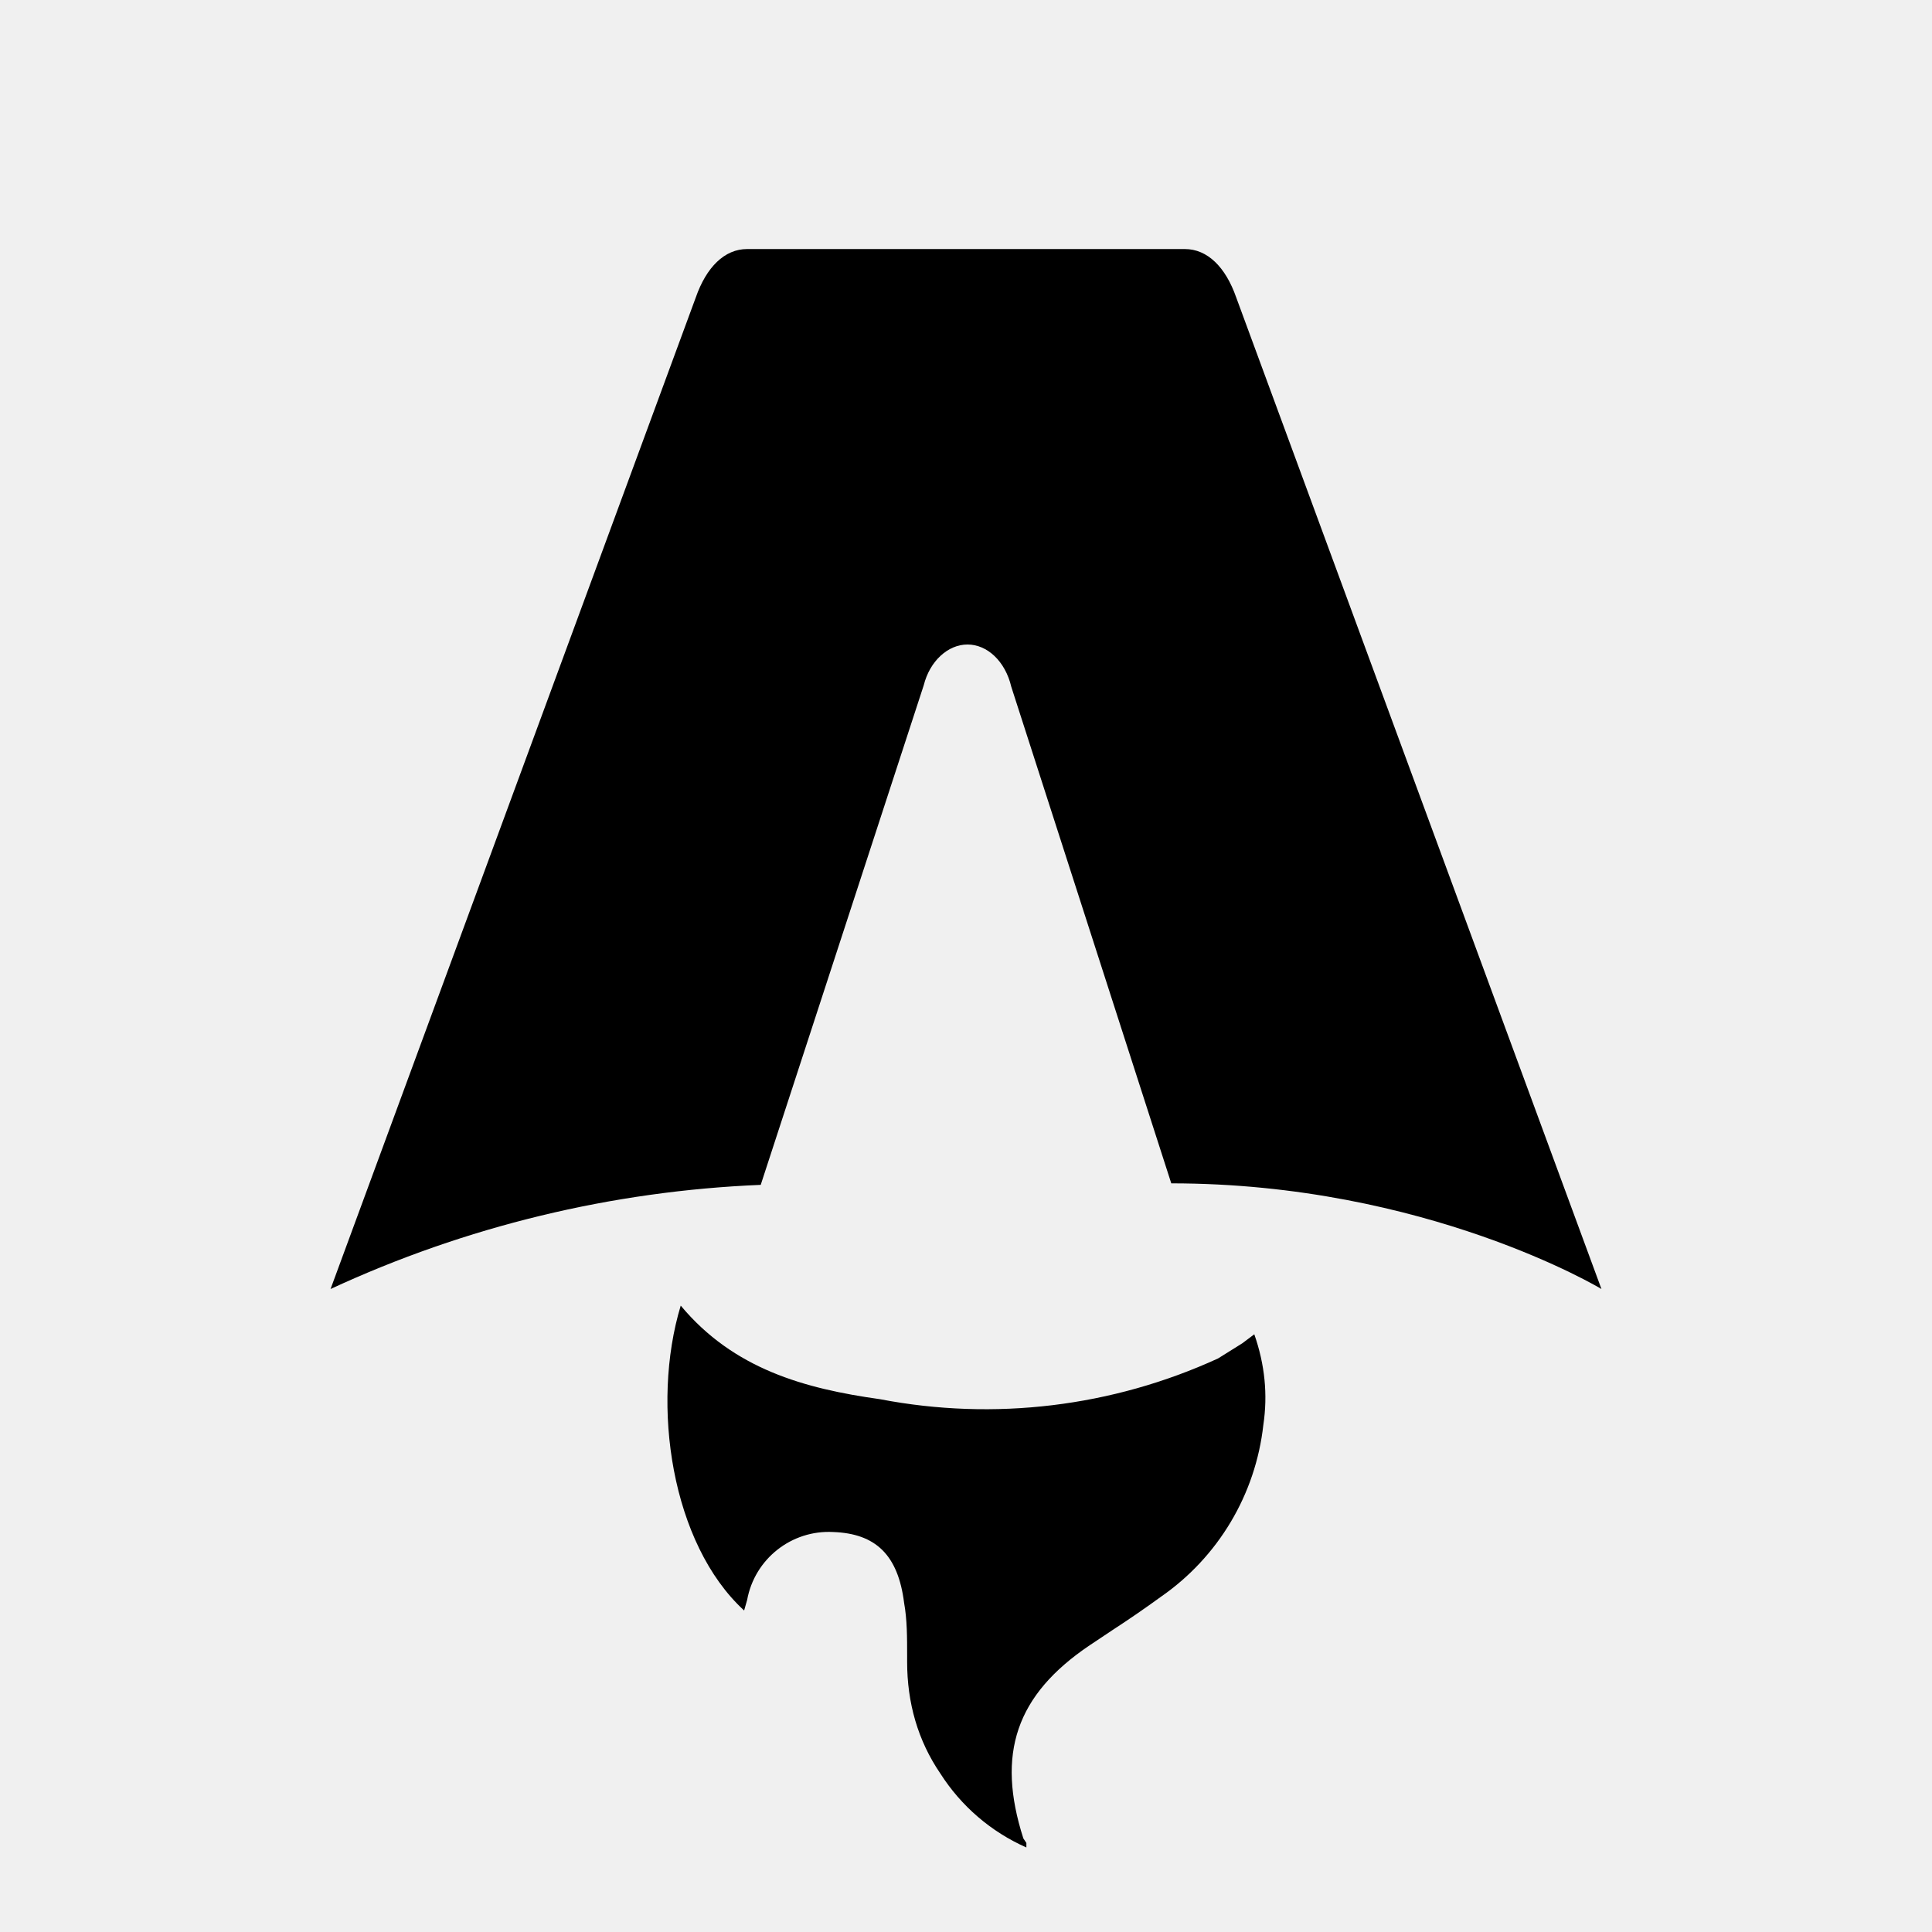
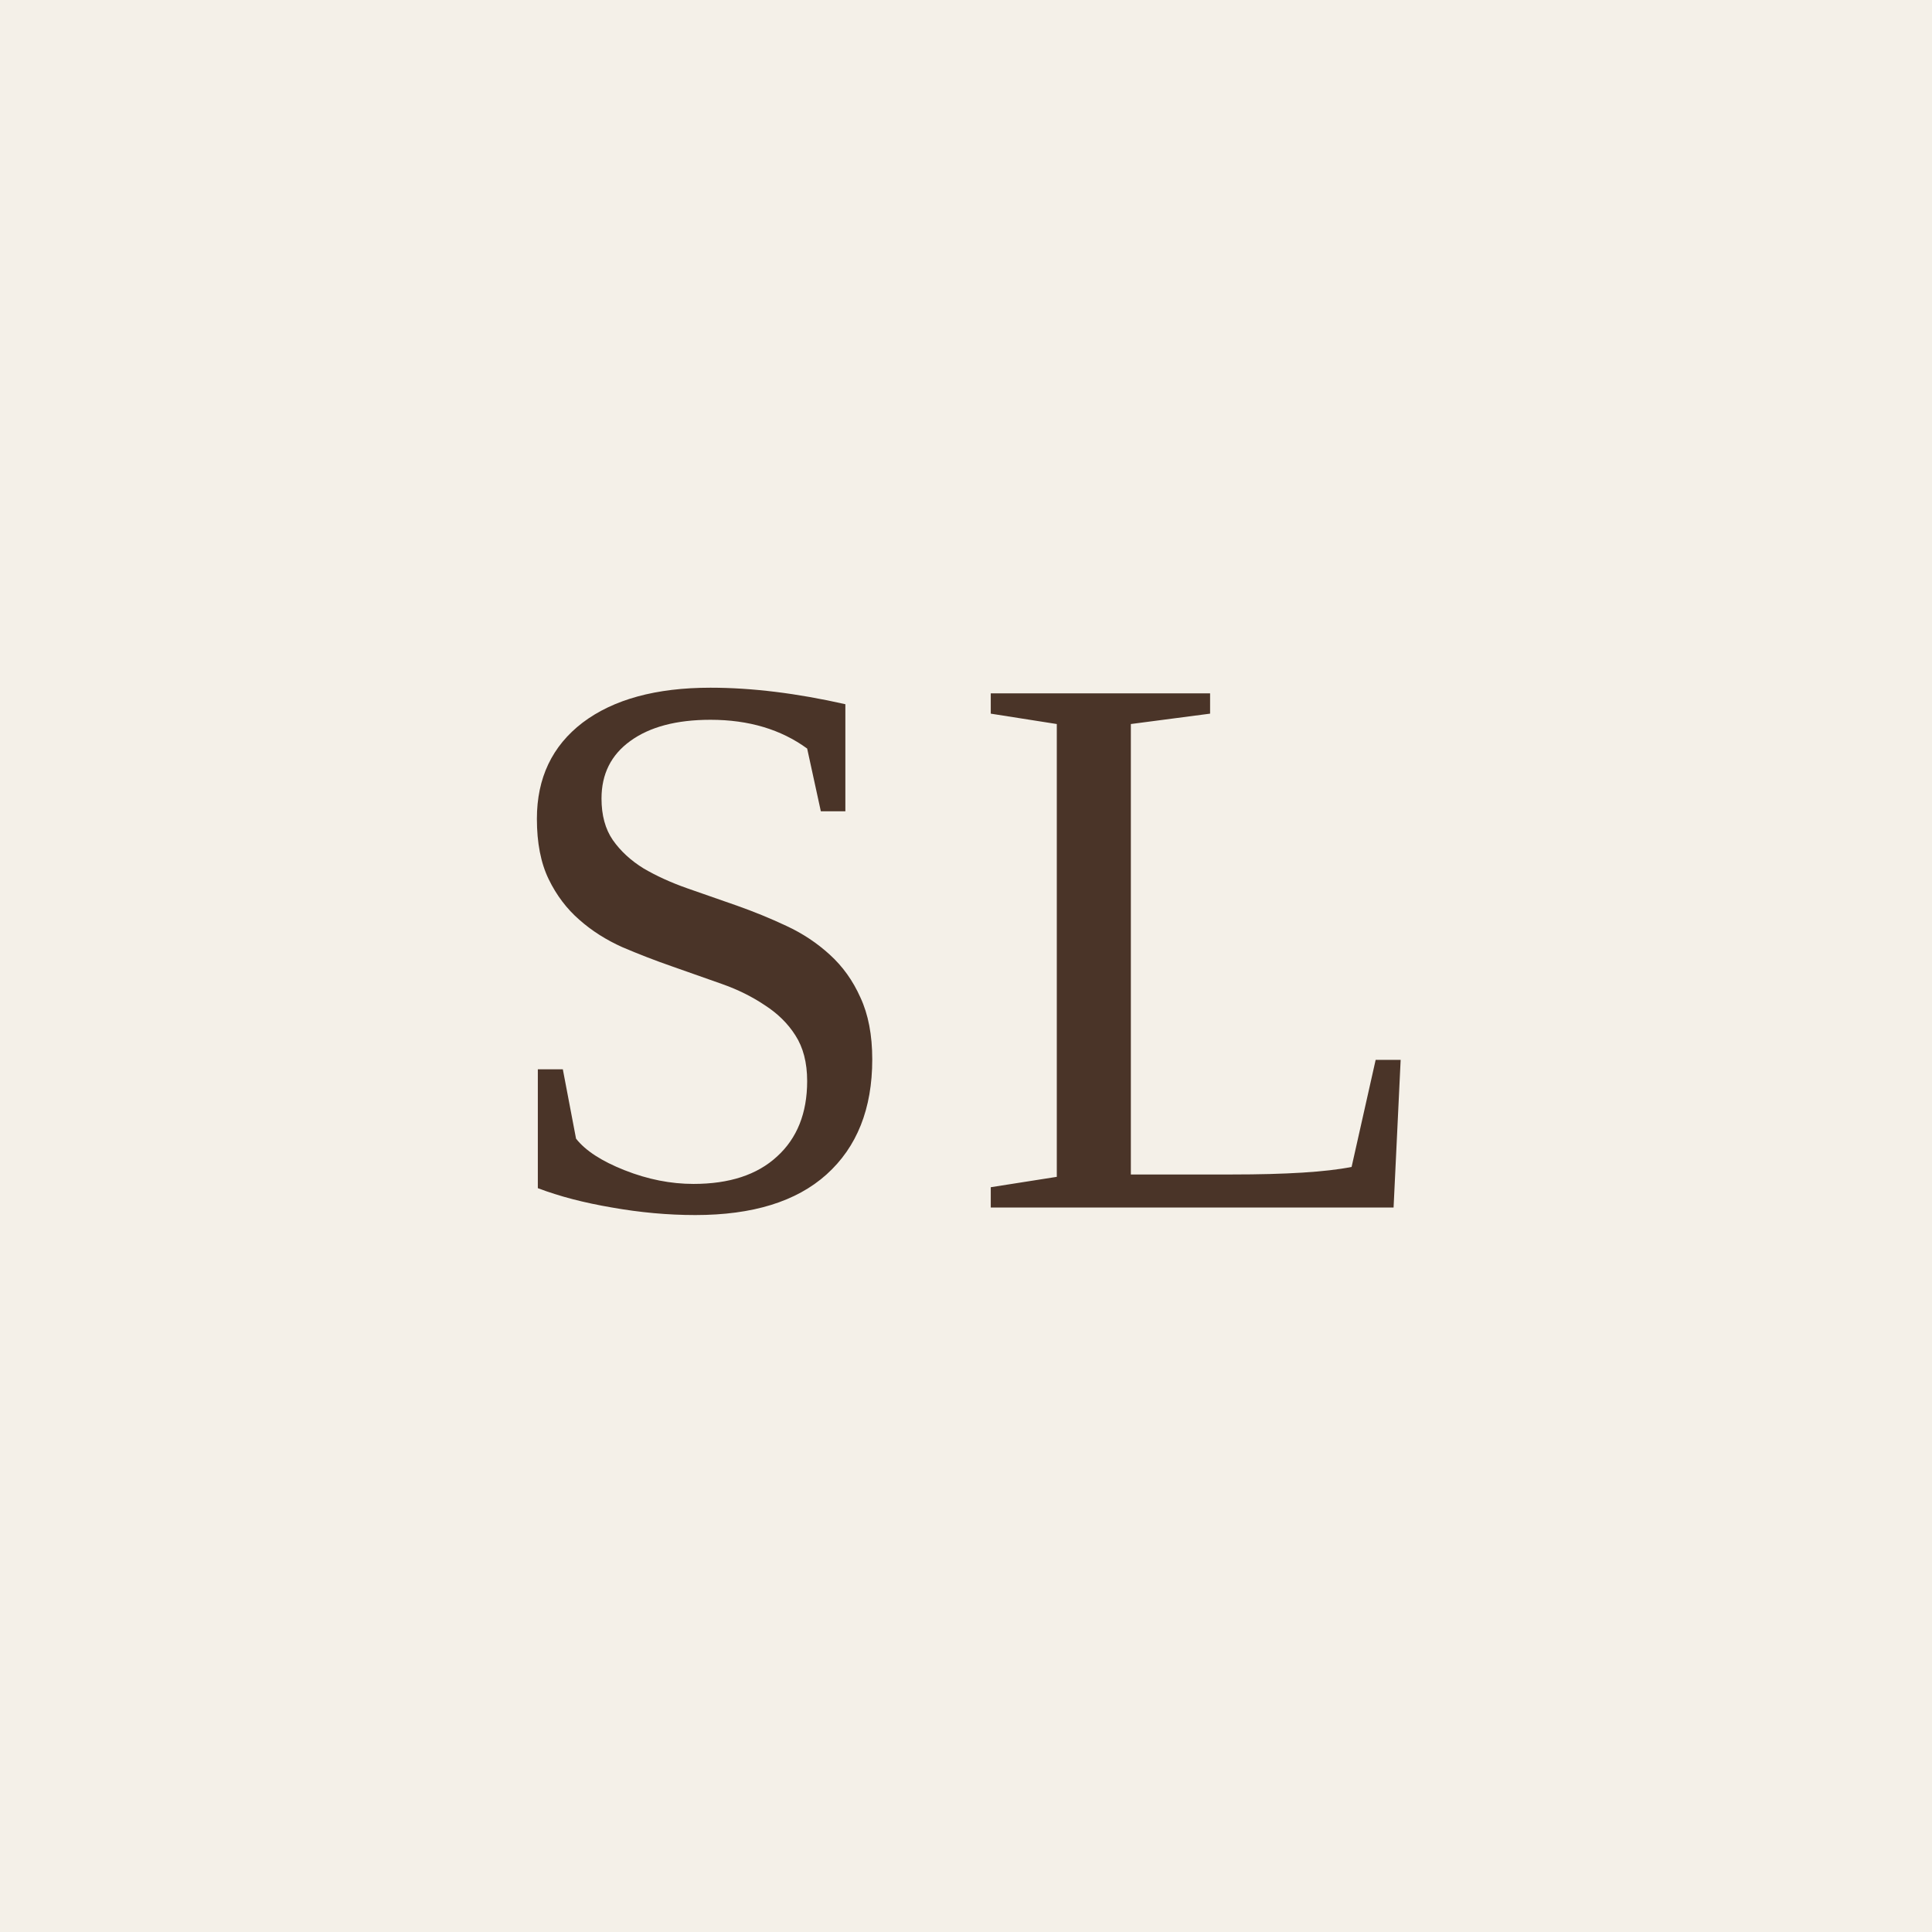
- <svg xmlns="http://www.w3.org/2000/svg" fill="none" viewBox="0 0 128 128">
-   <path d="M50.4 78.5a75.1 75.1 0 0 0-28.5 6.9l24.2-65.7c.7-2 1.9-3.2 3.4-3.2h29c1.5 0 2.7 1.2 3.4 3.2l24.2 65.7s-11.6-7-28.5-7L67 45.5c-.4-1.7-1.6-2.8-2.9-2.8-1.3 0-2.5 1.1-2.9 2.7L50.4 78.5Zm-1.1 28.2Zm-4.2-20.2c-2 6.6-.6 15.8 4.2 20.2a17.5 17.5 0 0 1 .2-.7 5.5 5.5 0 0 1 5.7-4.5c2.8.1 4.3 1.5 4.7 4.7.2 1.1.2 2.3.2 3.5v.4c0 2.7.7 5.2 2.2 7.4a13 13 0 0 0 5.7 4.9v-.3l-.2-.3c-1.8-5.6-.5-9.5 4.4-12.8l1.5-1a73 73 0 0 0 3.2-2.2 16 16 0 0 0 6.8-11.4c.3-2 .1-4-.6-6l-.8.6-1.6 1a37 37 0 0 1-22.4 2.7c-5-.7-9.7-2-13.2-6.2Z" />
-   <style>
-         path { fill: #000; }
-         @media (prefers-color-scheme: dark) {
-             path { fill: #FFF; }
-         }
-     </style>
+ <svg xmlns="http://www.w3.org/2000/svg" viewBox="0 0 64 64" role="img" aria-label="Sir Ludwig">
+   <rect width="64" height="64" fill="#F4F0E8" />
+   <text x="32" y="40" text-anchor="middle" font-family="Georgia, 'Times New Roman', Times, serif" font-size="26" font-weight="500" fill="#4A3428" letter-spacing="0.06em">SL</text>
</svg>
